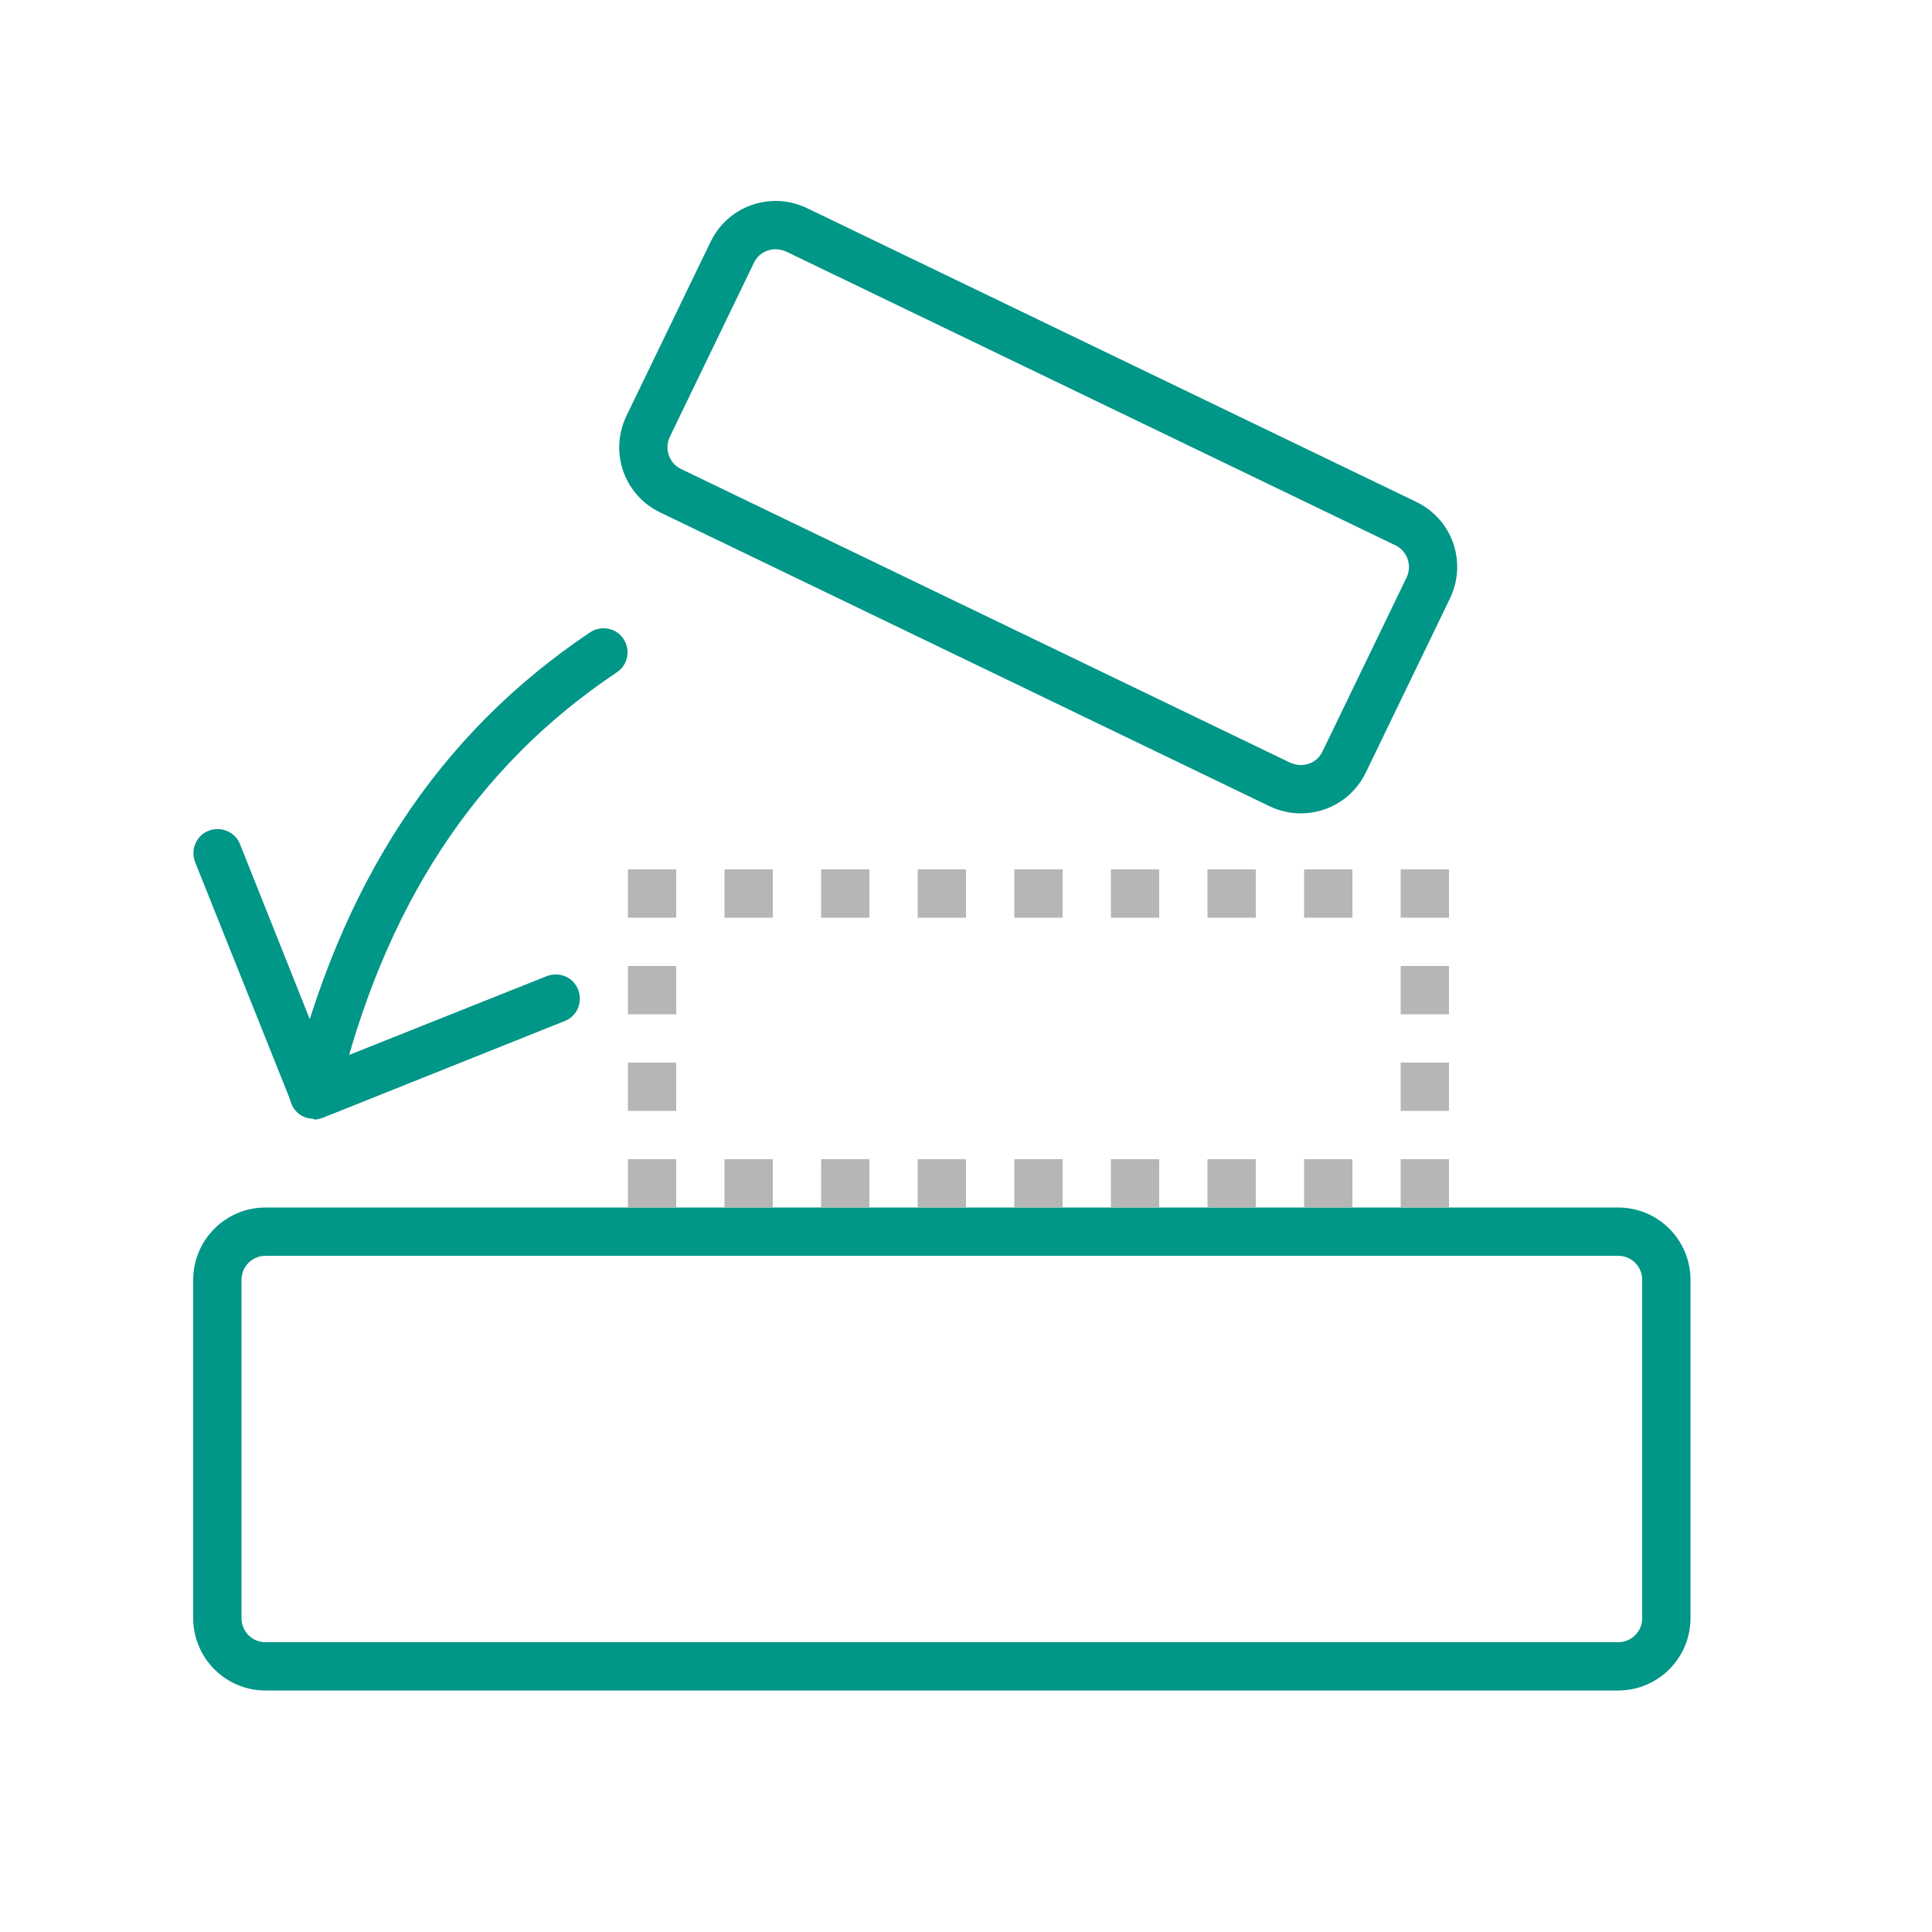
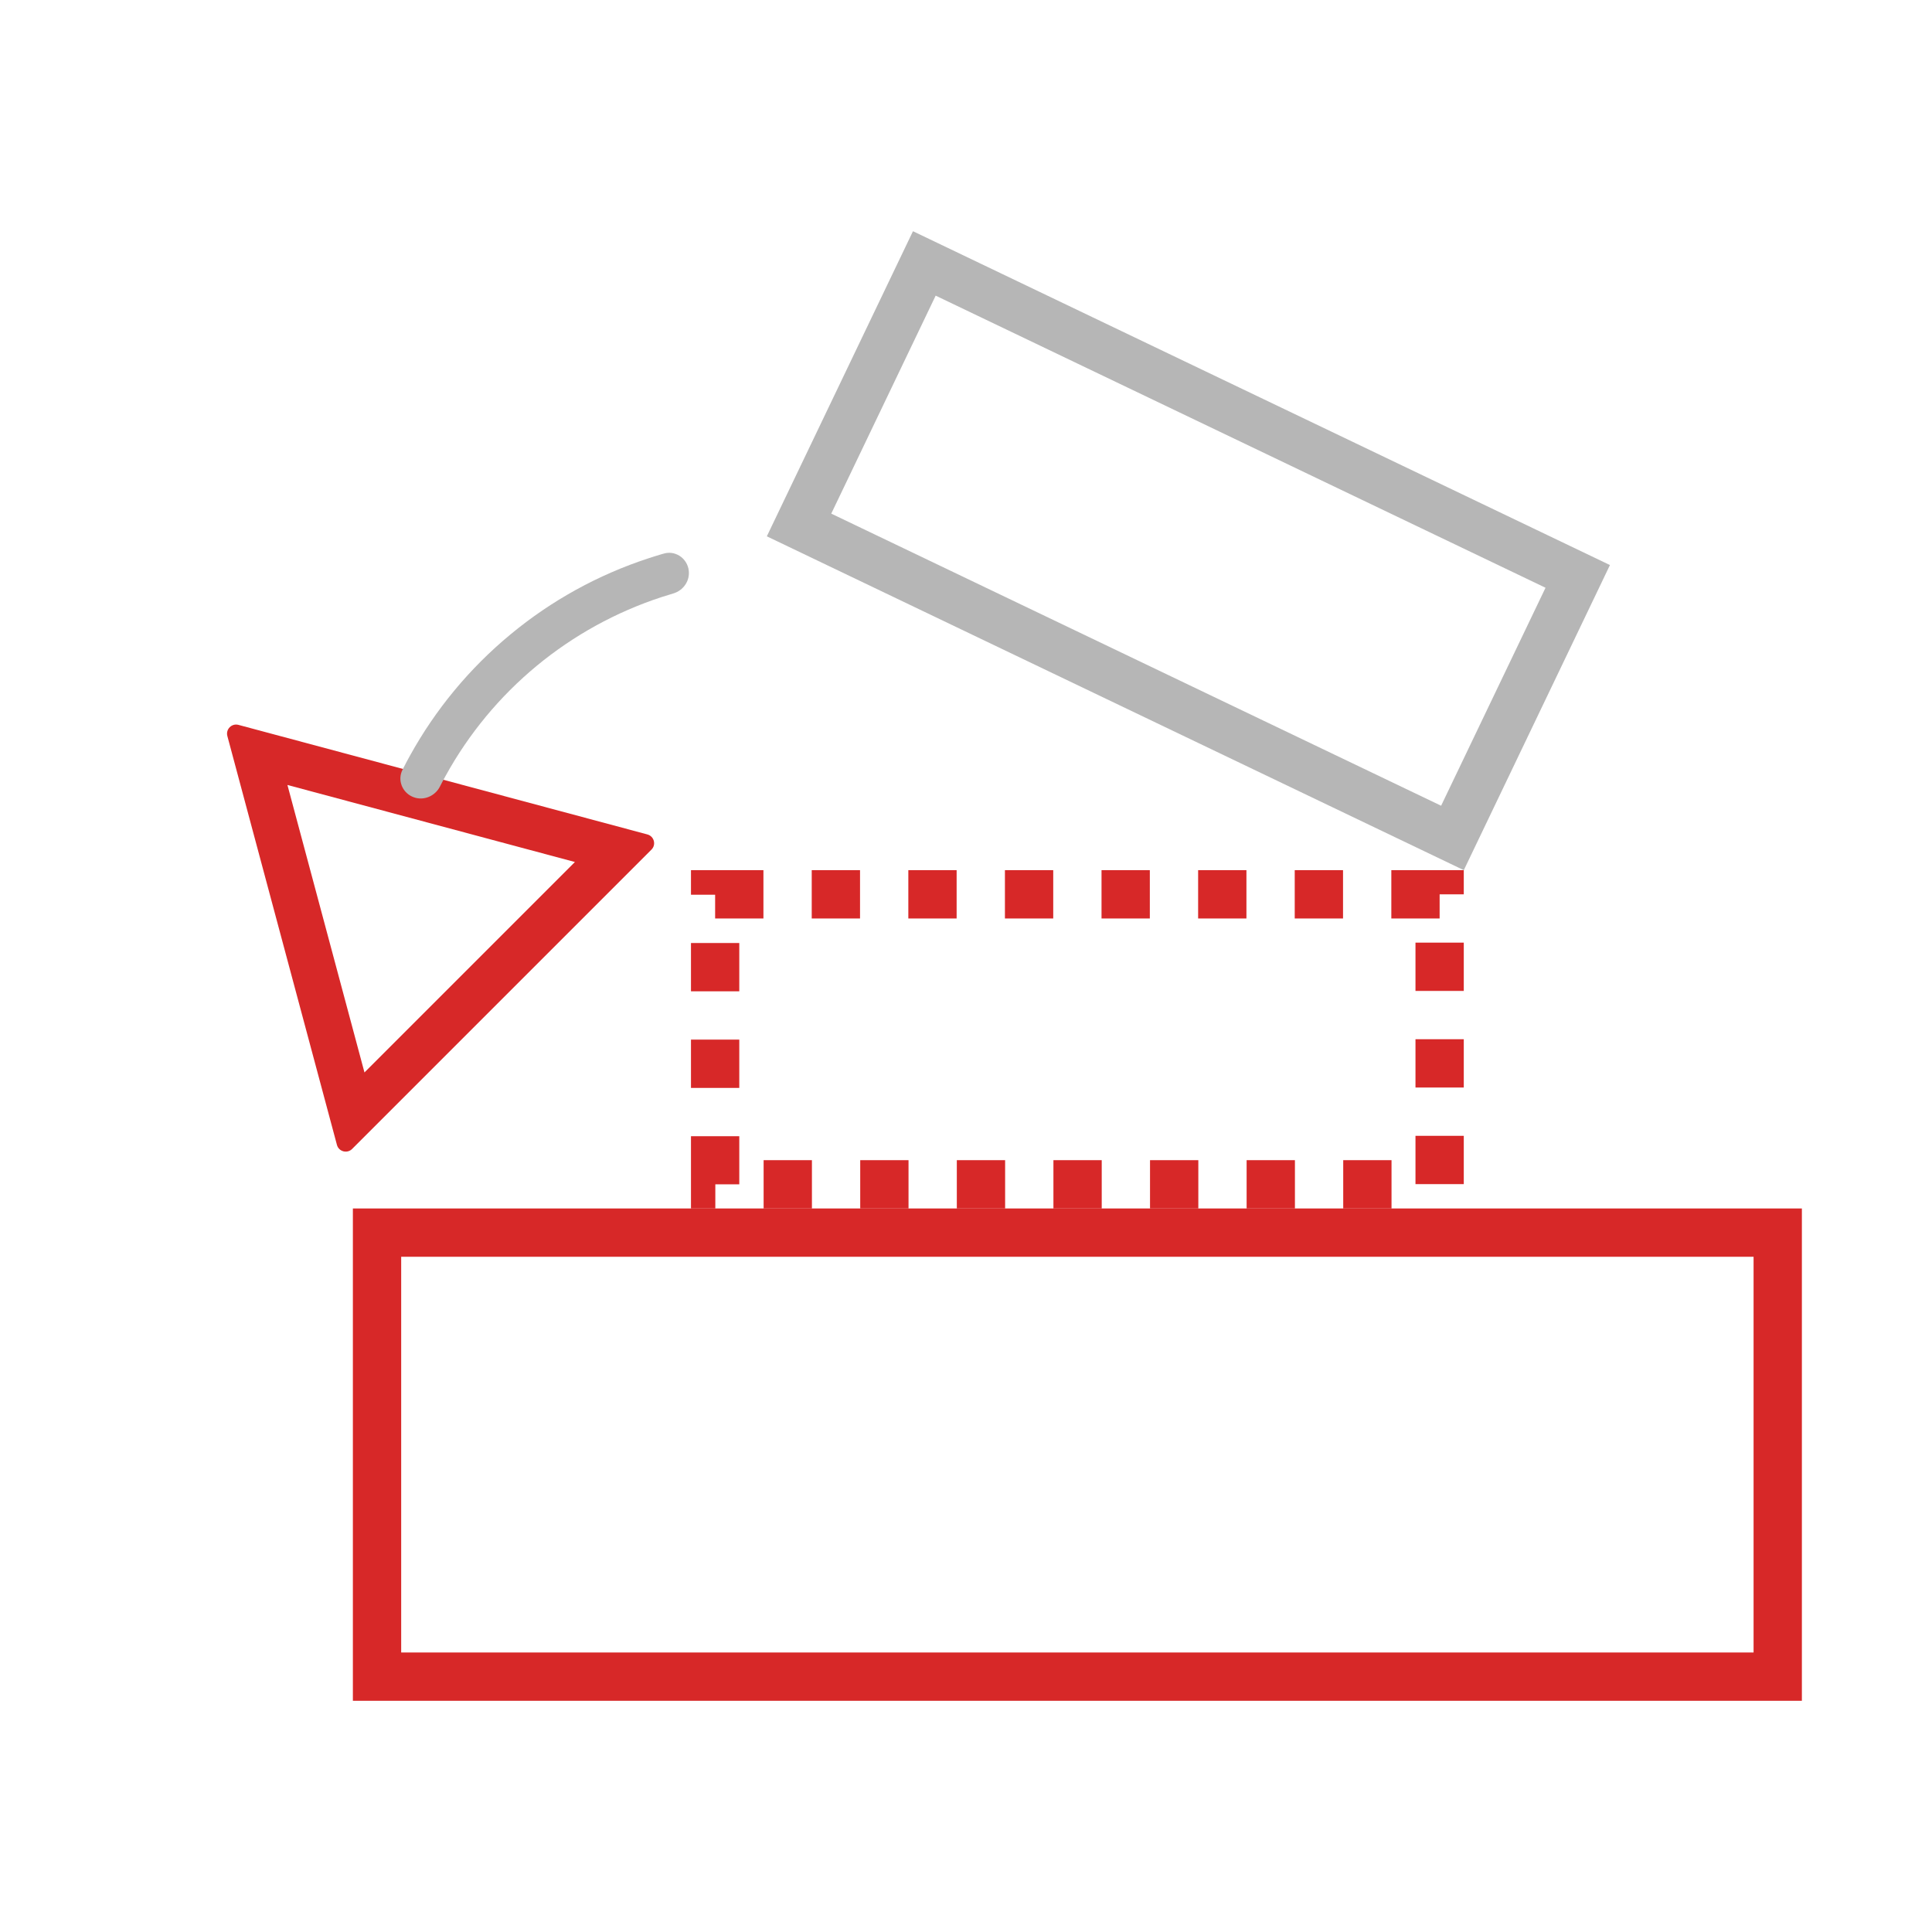
- <svg xmlns="http://www.w3.org/2000/svg" id="a" width="40" height="40" viewBox="0 0 40 40">
-   <path d="M33.5,35H5.5c-.83,0-1.5-.67-1.5-1.5v-7c0-.83.67-1.5,1.5-1.5h28c.83,0,1.5.67,1.5,1.5v7c0,.83-.67,1.5-1.5,1.5ZM5.5,26c-.28,0-.5.22-.5.5v7c0,.28.22.5.5.5h28c.28,0,.5-.22.5-.5v-7c0-.28-.22-.5-.5-.5H5.5Z" style="fill:#009688;" />
-   <rect x="13" y="18" width="1" height="1" style="fill:#b6b6b6;" />
-   <rect x="15" y="18" width="1" height="1" style="fill:#b6b6b6;" />
-   <rect x="17" y="18" width="1" height="1" style="fill:#b6b6b6;" />
-   <rect x="19" y="18" width="1" height="1" style="fill:#b6b6b6;" />
-   <rect x="21" y="18" width="1" height="1" style="fill:#b6b6b6;" />
-   <rect x="23" y="18" width="1" height="1" style="fill:#b6b6b6;" />
-   <rect x="25" y="18" width="1" height="1" style="fill:#b6b6b6;" />
-   <rect x="27" y="18" width="1" height="1" style="fill:#b6b6b6;" />
-   <rect x="29" y="18" width="1" height="1" style="fill:#b6b6b6;" />
-   <rect x="15" y="24" width="1" height="1" style="fill:#b6b6b6;" />
-   <rect x="17" y="24" width="1" height="1" style="fill:#b6b6b6;" />
-   <rect x="19" y="24" width="1" height="1" style="fill:#b6b6b6;" />
-   <rect x="21" y="24" width="1" height="1" style="fill:#b6b6b6;" />
-   <rect x="23" y="24" width="1" height="1" style="fill:#b6b6b6;" />
-   <rect x="25" y="24" width="1" height="1" style="fill:#b6b6b6;" />
-   <rect x="27" y="24" width="1" height="1" style="fill:#b6b6b6;" />
-   <rect x="29" y="24" width="1" height="1" style="fill:#b6b6b6;" />
-   <rect x="13" y="20" width="1" height="1" style="fill:#b6b6b6;" />
-   <rect x="29" y="20" width="1" height="1" style="fill:#b6b6b6;" />
-   <rect x="13" y="22" width="1" height="1" style="fill:#b6b6b6;" />
-   <rect x="29" y="22" width="1" height="1" style="fill:#b6b6b6;" />
-   <rect x="13" y="24" width="1" height="1" style="fill:#b6b6b6;" />
-   <path d="M6.5,23.16c-.2,0-.39-.12-.46-.31l-2-5c-.1-.26.02-.55.28-.65.25-.1.55.02.65.28l1.81,4.54,4.54-1.81c.26-.1.55.02.65.28s-.02.55-.28.65l-5,2c-.06.02-.12.04-.19.04Z" style="fill:#009688;" />
-   <path d="M6.5,23.16s-.08,0-.12-.01c-.27-.06-.43-.33-.37-.6,1.03-4.26,3.06-7.35,6.21-9.46.23-.15.54-.09.69.14.15.23.09.54-.14.69-2.93,1.96-4.83,4.85-5.79,8.86-.06.23-.26.38-.49.38Z" style="fill:#009688;" />
-   <path d="M16.06,5.16c.07,0,.15.02.22.05l12.61,6.08c.25.12.35.42.23.67l-1.74,3.6c-.1.21-.3.28-.45.28-.07,0-.15-.02-.22-.05l-12.61-6.08c-.25-.12-.35-.42-.23-.67l1.74-3.6c.1-.21.3-.28.45-.28M16.06,4.16c-.56,0-1.09.31-1.35.85l-1.74,3.6c-.36.75-.05,1.64.7,2l12.61,6.08c.21.1.43.15.65.15.56,0,1.09-.31,1.35-.85l1.74-3.6c.36-.75.05-1.64-.7-2l-12.61-6.08c-.21-.1-.43-.15-.65-.15h0Z" style="fill:#009688;" />
+ <svg xmlns="http://www.w3.org/2000/svg" width="40" height="40" viewBox="0 0 40 40" fill="none">
+   <rect x="7.806" y="25.52" width="29" height="9.193" stroke="#d72828" />
+   <rect x="19.137" y="5.454" width="15" height="6.004" transform="rotate(25.5934 19.1368 5.45404)" stroke="#b6b6b6" />
+   <rect x="14.806" y="18.516" width="15" height="6.004" stroke="#d72828" stroke-dasharray="1 1" />
+   <path fill-rule="evenodd" clip-rule="evenodd" d="M13.488 17.59C13.59 17.488 13.543 17.314 13.403 17.276L4.938 15.008C4.798 14.97 4.67 15.098 4.707 15.238L6.976 23.704C7.013 23.843 7.188 23.89 7.29 23.788L13.488 17.59ZM7.546 22.204L11.903 17.847L5.951 16.252L7.546 22.204Z" fill="#d72828" />
+   <path fill-rule="evenodd" clip-rule="evenodd" d="M9.227 16.061C9.705 15.193 10.344 14.421 11.11 13.787C11.877 13.153 12.755 12.67 13.697 12.362C13.777 12.336 13.857 12.311 13.939 12.287C13.952 12.284 13.965 12.279 13.977 12.274C14.18 12.195 14.302 11.982 14.252 11.767C14.199 11.539 13.97 11.396 13.745 11.461C13.73 11.465 13.716 11.469 13.701 11.473C13.609 11.5 13.517 11.529 13.426 11.559C12.386 11.899 11.416 12.433 10.57 13.134C9.723 13.834 9.017 14.687 8.488 15.645C8.441 15.729 8.396 15.814 8.353 15.899C8.346 15.913 8.339 15.926 8.332 15.94C8.227 16.149 8.324 16.4 8.538 16.495C8.739 16.585 8.972 16.504 9.088 16.321C9.095 16.309 9.102 16.297 9.108 16.285C9.146 16.21 9.186 16.135 9.227 16.061Z" fill="#b6b6b6" />
</svg>
